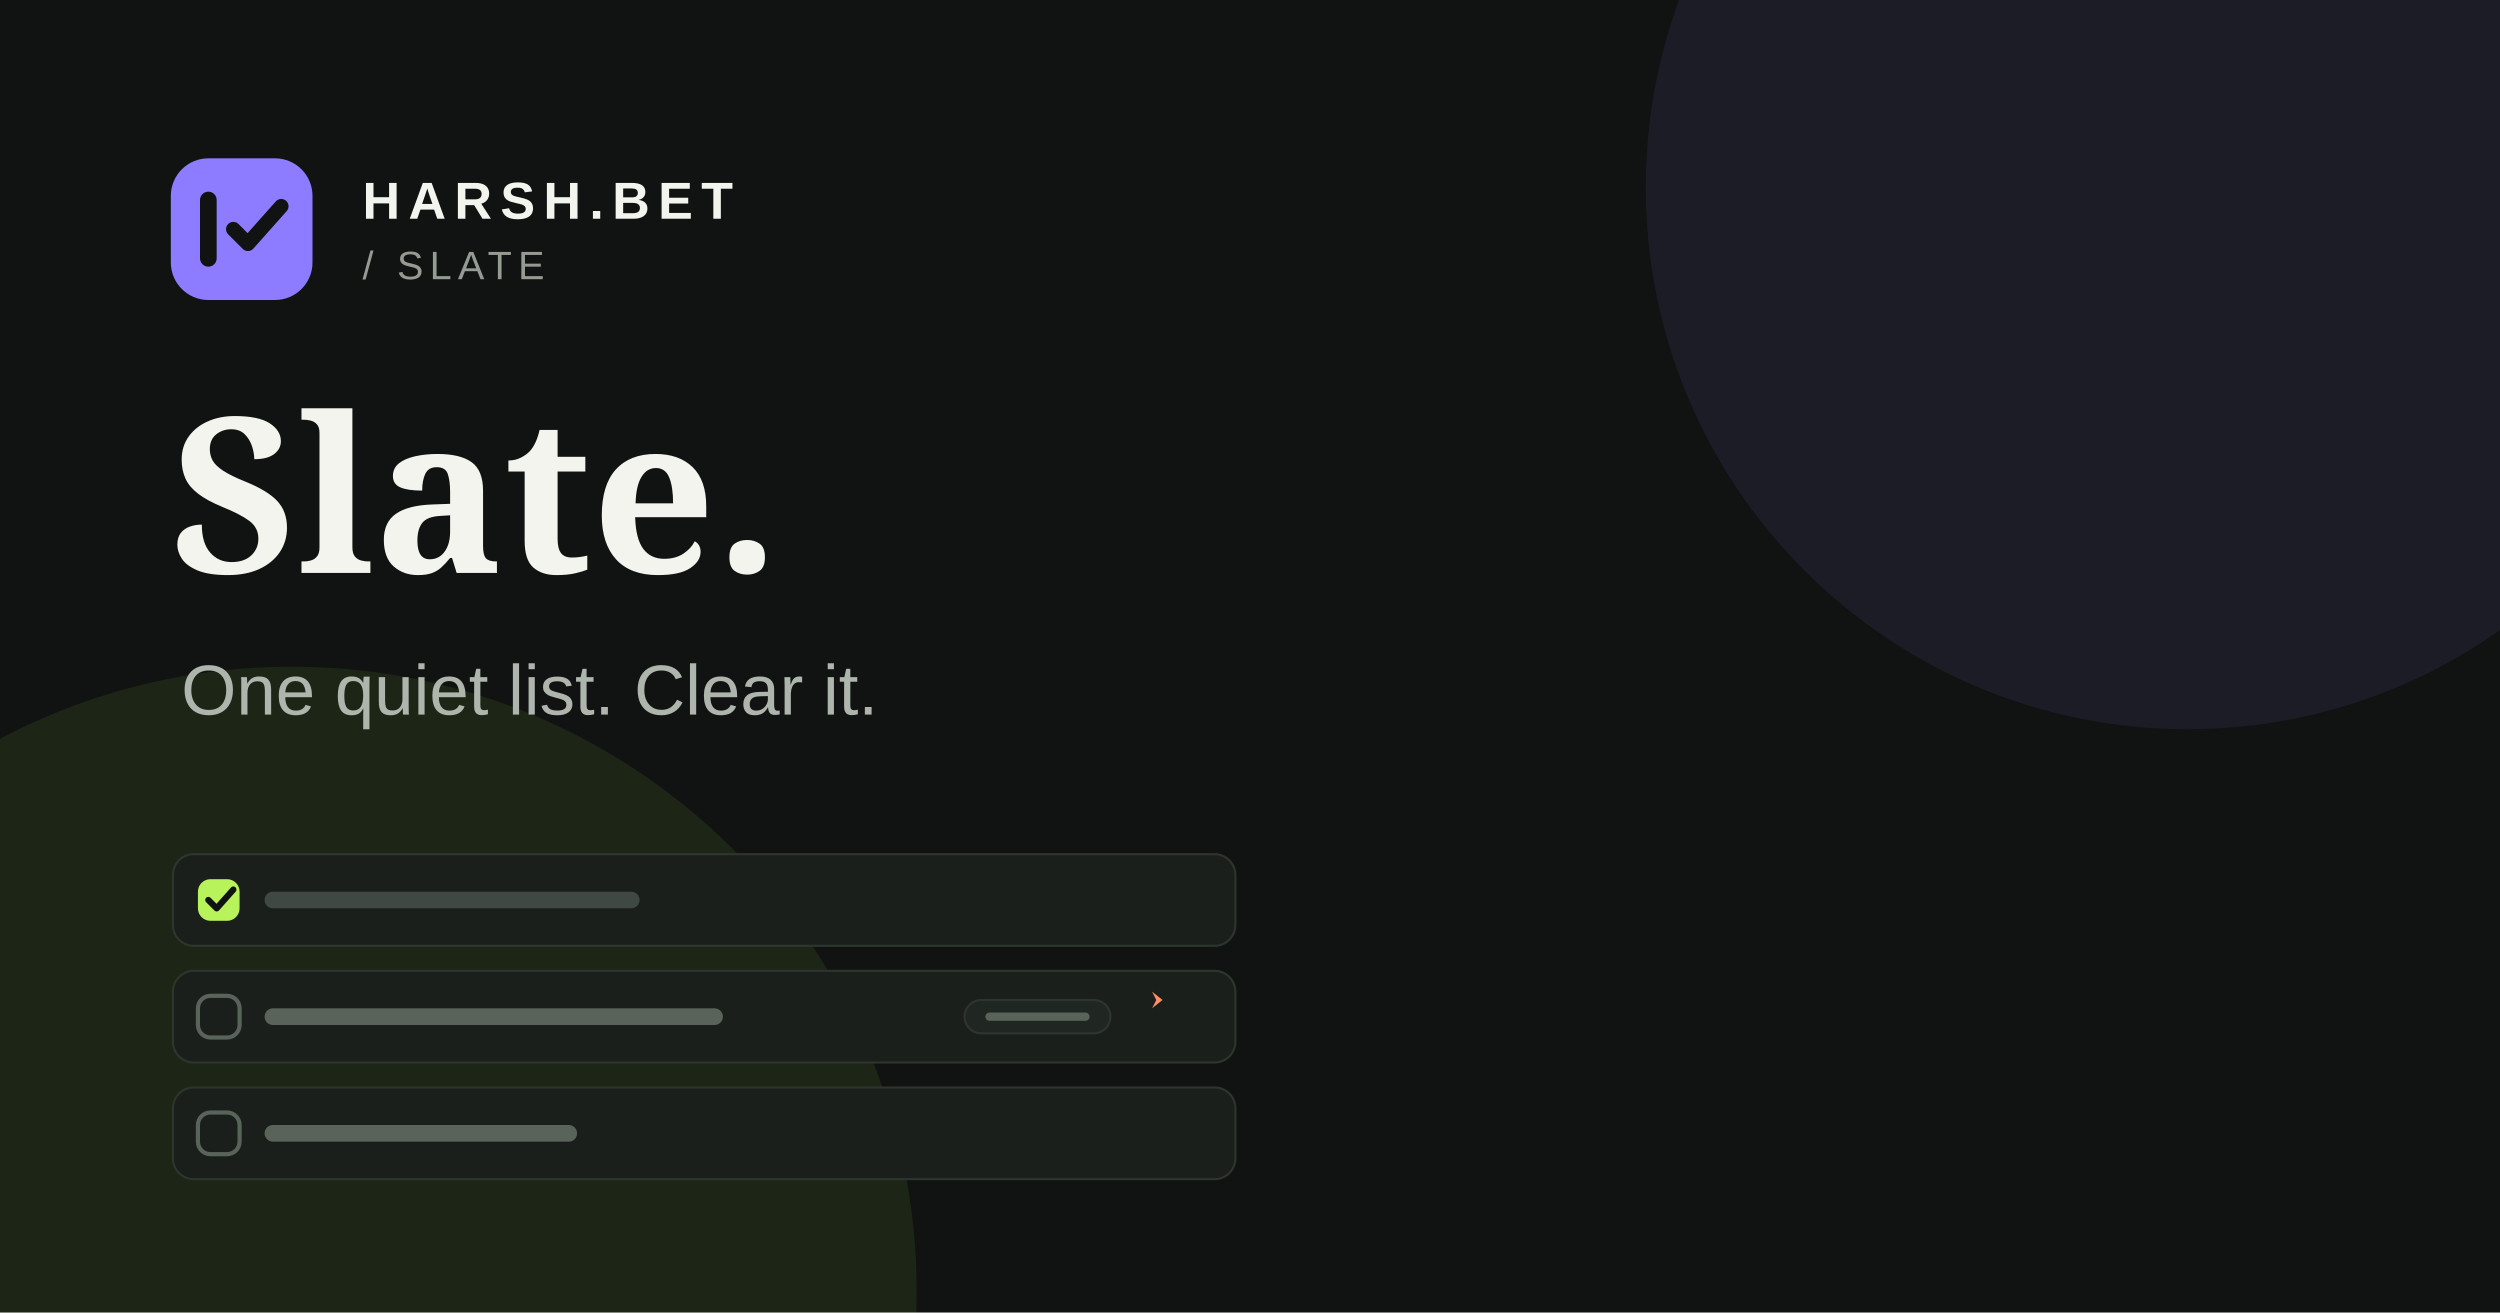
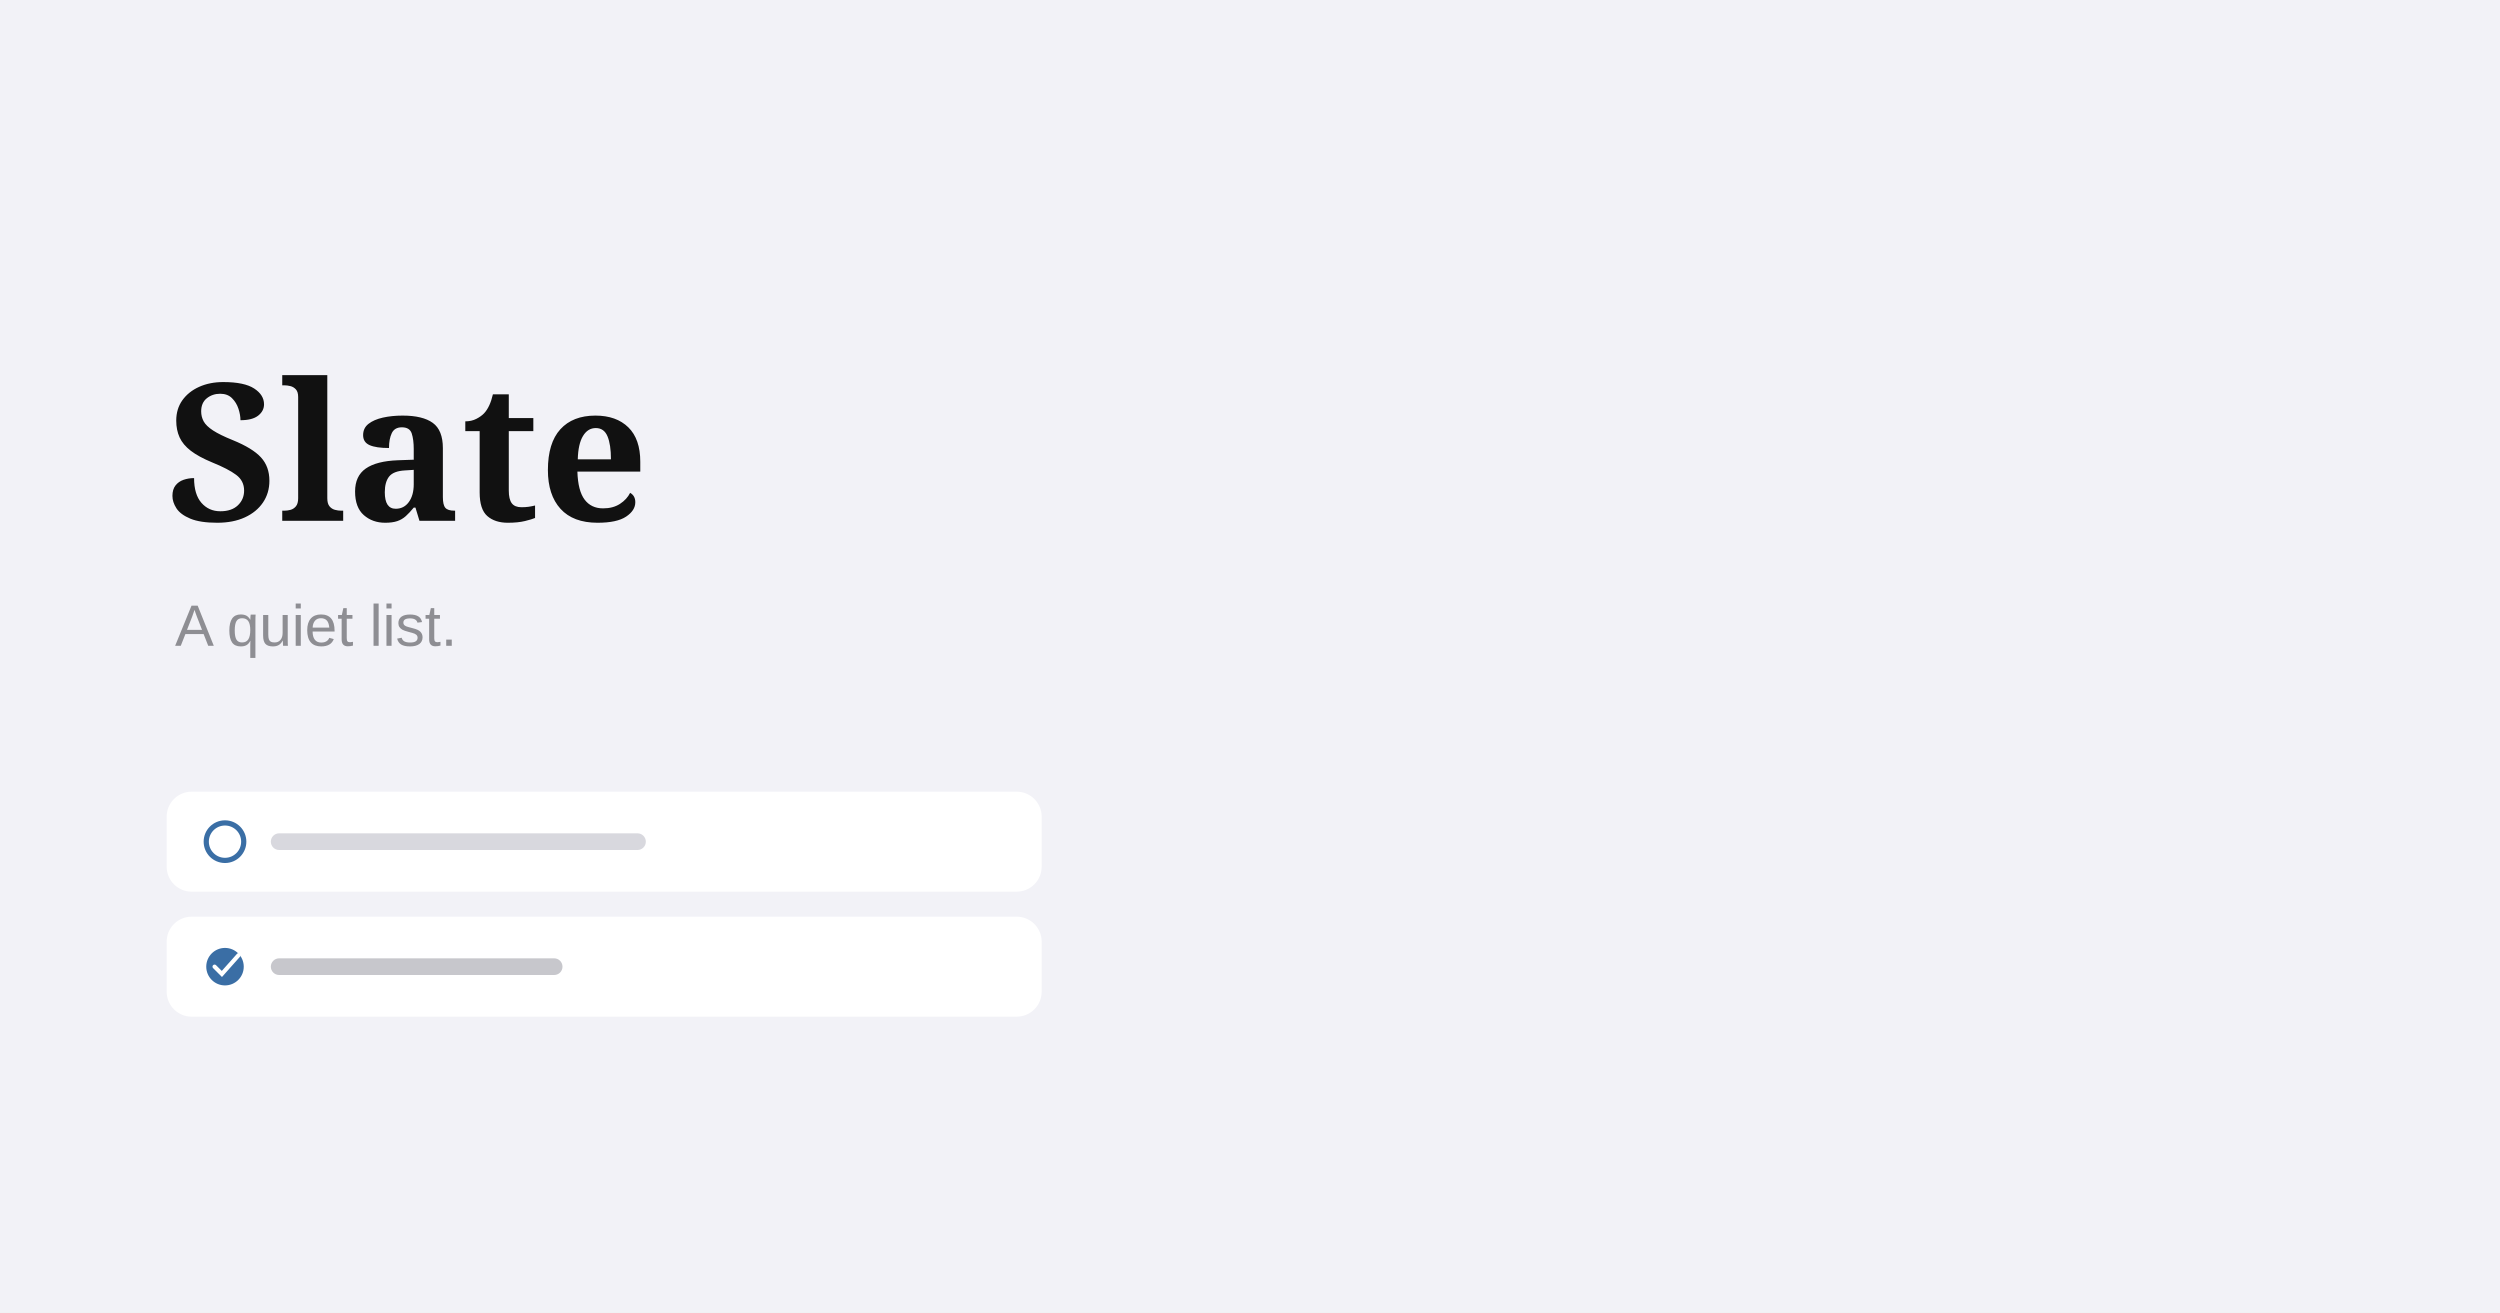
<svg xmlns="http://www.w3.org/2000/svg" width="1200" height="630" viewBox="0 0 1200 630">
-   <rect width="1200" height="630" fill="#101311" />
-   <circle cx="1050" cy="90" r="260" fill="#8d7cff" opacity=".09" />
-   <circle cx="140" cy="620" r="300" fill="#b8f35b" opacity=".08" />
-   <g transform="translate(82 76)">
-     <rect width="68" height="68" rx="18" fill="#8d7cff" />
-     <rect x="14" y="16" width="8" height="36" rx="4" fill="#101311" />
-     <path d="m30 34 7 7 16-18" fill="none" stroke="#101311" stroke-linecap="round" stroke-linejoin="round" stroke-width="7" />
-     <text x="92" y="29" fill="#f2f4ed" font-family="Arial, sans-serif" font-size="25" font-weight="700" letter-spacing="4">HARSH.BET</text>
-     <text x="92" y="58" fill="#939b92" font-family="Arial, sans-serif" font-size="19" letter-spacing="3">/ SLATE</text>
-   </g>
-   <text x="82" y="275" fill="#f2f4ed" font-family="Georgia, serif" font-size="104" font-weight="700">Slate.</text>
-   <text x="87" y="343" fill="#aeb5ad" font-family="Arial, sans-serif" font-size="34">One quiet list. Clear it.</text>
-   <g transform="translate(83 410)">
-     <rect width="510" height="44" rx="10" fill="#1a1f1b" stroke="#2d352e" />
-     <rect x="12" y="12" width="20" height="20" rx="6" fill="#b8f35b" />
-     <path d="m17 22 4 4 8-9" fill="none" stroke="#101311" stroke-linecap="round" stroke-linejoin="round" stroke-width="3" />
-     <rect x="44" y="18" width="180" height="8" rx="4" fill="#3f4941" />
-     <rect y="56" width="510" height="44" rx="10" fill="#1a1f1b" stroke="#2d352e" />
-     <rect x="12" y="68" width="20" height="20" rx="6" fill="none" stroke="#59635a" stroke-width="2" />
-     <rect x="44" y="74" width="220" height="8" rx="4" fill="#59635a" />
-     <path d="m470 66 5 4-5 4 2-4z" fill="#ff8e64" />
-     <rect x="380" y="70" width="70" height="16" rx="8" fill="#202621" stroke="#2d352e" />
-     <rect x="390" y="76" width="50" height="4" rx="2" fill="#59635a" />
-     <rect y="112" width="510" height="44" rx="10" fill="#1a1f1b" stroke="#2d352e" />
-     <rect x="12" y="124" width="20" height="20" rx="6" fill="none" stroke="#59635a" stroke-width="2" />
-     <rect x="44" y="130" width="150" height="8" rx="4" fill="#59635a" />
+   <rect width="1200" height="630" fill="#f2f2f7" />
+   <text x="80" y="250" fill="#111111" font-family="Georgia, serif" font-size="92" font-weight="700">Slate</text>
+   <text x="84" y="310" fill="#8e8e93" font-family="Arial, sans-serif" font-size="28">A quiet list.</text>
+   <g transform="translate(80 380)">
+     <rect width="420" height="48" rx="12" fill="#ffffff" />
+     <circle cx="28" cy="24" r="9" fill="none" stroke="#3a6ea5" stroke-width="2.5" />
+     <rect x="50" y="20" width="180" height="8" rx="4" fill="#d8d8de" />
+     <rect y="60" width="420" height="48" rx="12" fill="#ffffff" />
+     <circle cx="28" cy="84" r="9" fill="#3a6ea5" />
+     <path d="m23 84 3.5 3.5 8-9" fill="none" stroke="#ffffff" stroke-linecap="round" stroke-width="2" />
+     <rect x="50" y="80" width="140" height="8" rx="4" fill="#c7c7cc" />
  </g>
</svg>
